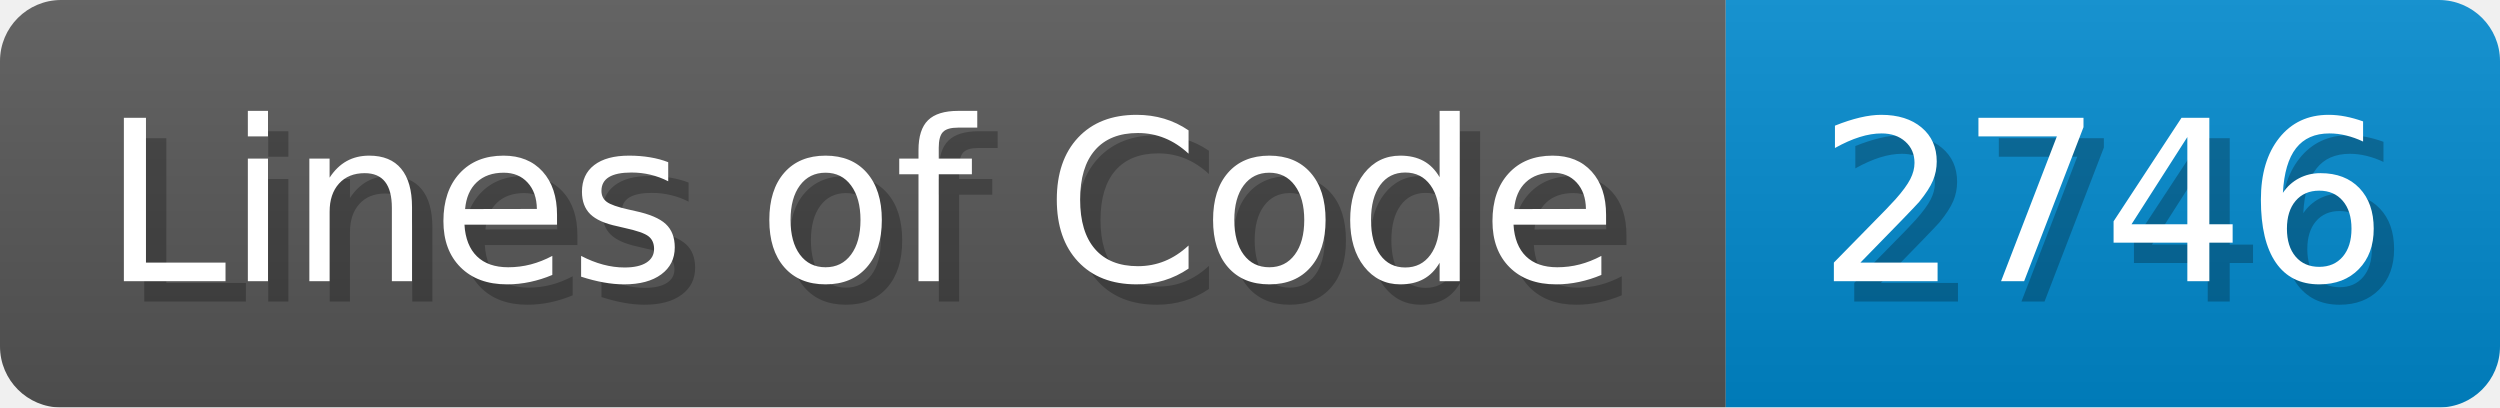
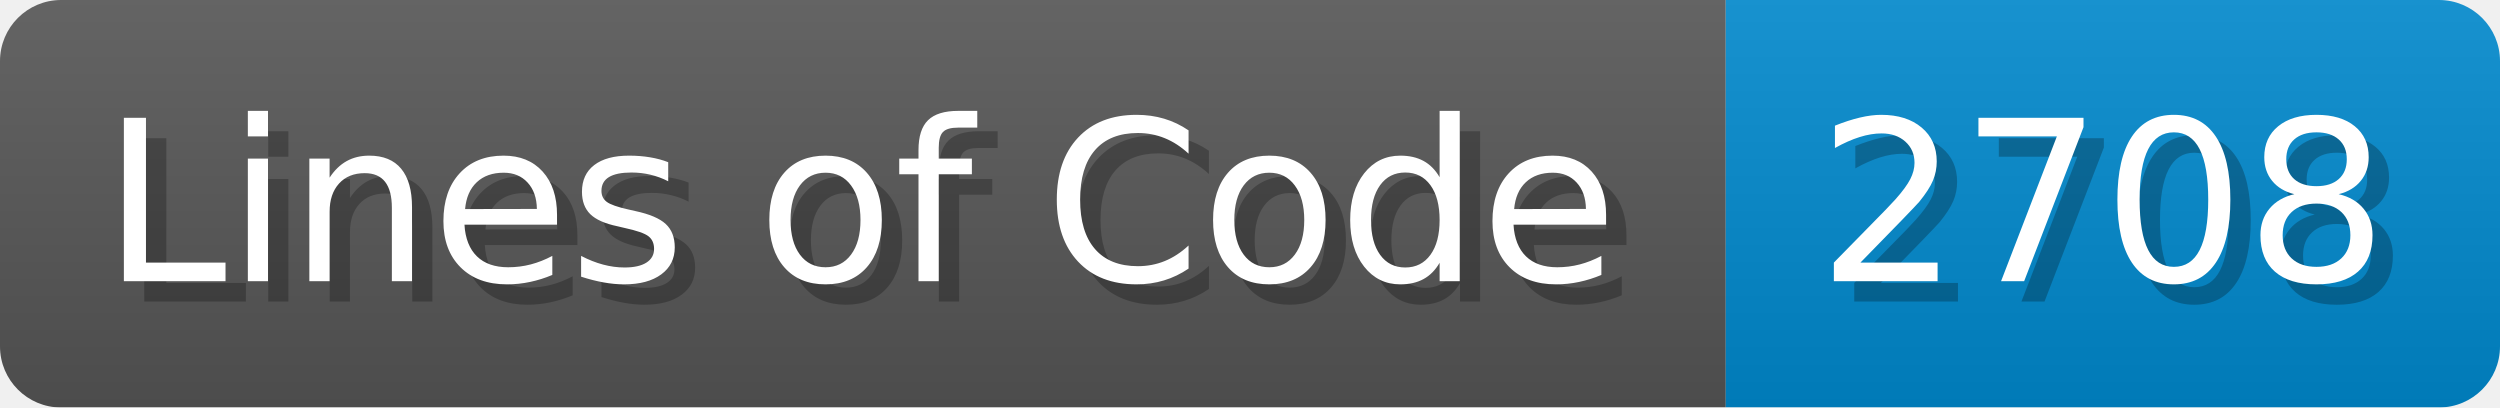
- <svg xmlns="http://www.w3.org/2000/svg" width="122.7" height="20" viewBox="0 0 1227 200" role="img" aria-label="Lines of Code: 2746">
+ <svg xmlns="http://www.w3.org/2000/svg" width="122.7" height="20" viewBox="0 0 1227 200" role="img" aria-label="Lines of Code: 2708">
  <linearGradient id="a" x2="0" y2="100%">
    <stop offset="0" stop-opacity=".1" stop-color="#EEE" />
    <stop offset="1" stop-opacity=".1" />
  </linearGradient>
  <mask id="m">
    <rect width="1227" height="200" rx="30" fill="#FFF" />
  </mask>
  <g mask="url(#m)">
    <rect width="847" height="200" fill="#555" />
    <rect width="380" height="200" fill="#08C" x="847" />
    <rect width="1227" height="200" fill="url(#a)" />
  </g>
  <g aria-hidden="true" fill="#fff" text-anchor="start" font-family="Verdana,DejaVu Sans,sans-serif" font-size="110">
    <text x="60" y="148" textLength="747" fill="#000" opacity="0.25">Lines of Code</text>
    <text x="50" y="138" textLength="747">Lines of Code</text>
-     <text x="902" y="148" textLength="280" fill="#000" opacity="0.25">2746</text>
-     <text x="892" y="138" textLength="280">2746</text>
+     <text x="902" y="148" textLength="280" fill="#000" opacity="0.25">2708</text>
+     <text x="892" y="138" textLength="280">2708</text>
  </g>
</svg>
